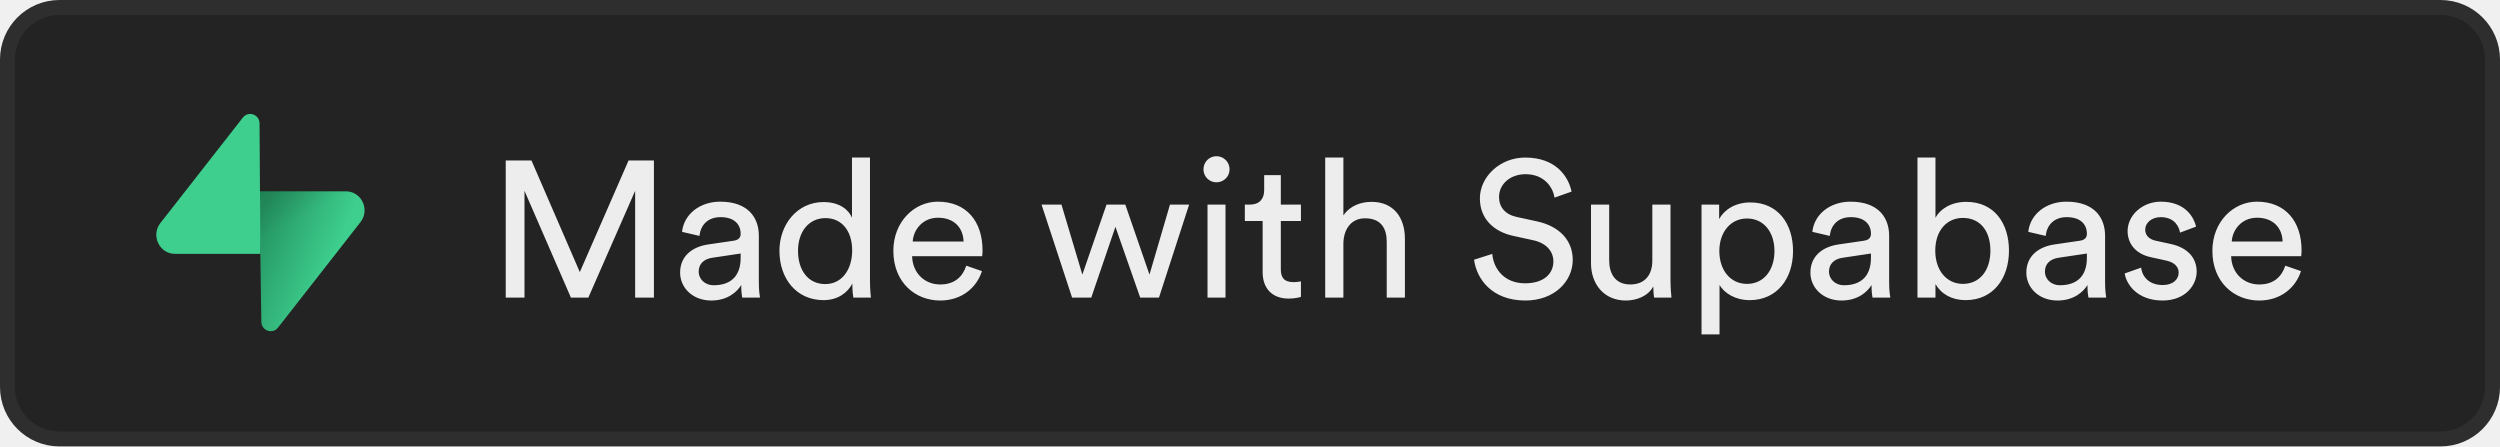
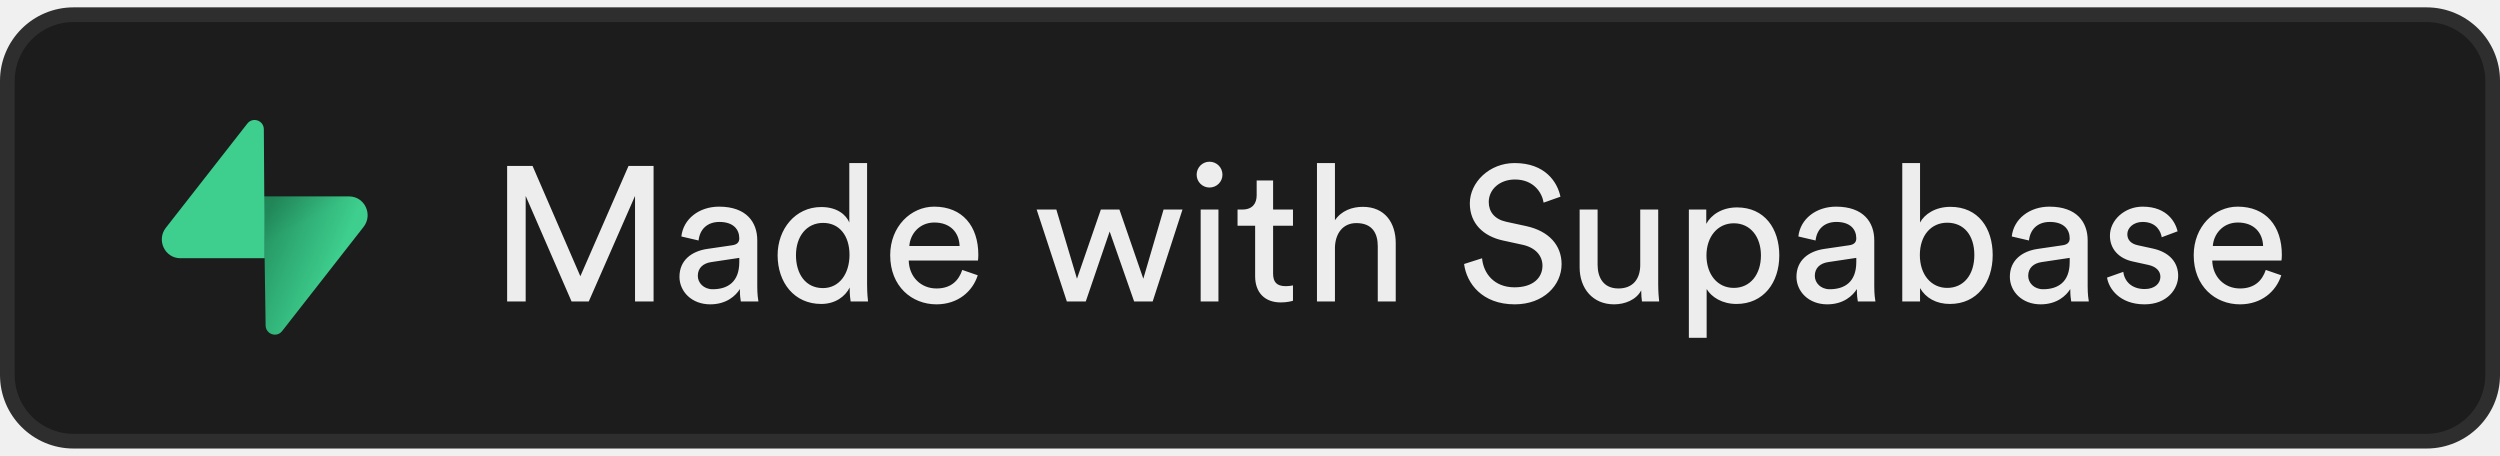
- <svg xmlns="http://www.w3.org/2000/svg" width="168" height="30" viewBox="0 0 168 30" fill="none">
-   <g clip-path="url(#clip0_306_6257)">
-     <rect x="0.5" y="0.5" width="167" height="29" rx="3.5" fill="#232323" />
-     <g clip-path="url(#clip1_306_6257)">
-       <path d="M18.683 22.014C18.315 22.484 17.571 22.227 17.562 21.627L17.432 12.856H23.24C24.292 12.856 24.879 14.09 24.225 14.927L18.683 22.014Z" fill="url(#paint0_linear_306_6257)" />
-       <path d="M18.683 22.014C18.315 22.484 17.571 22.227 17.562 21.627L17.432 12.856H23.24C24.292 12.856 24.879 14.09 24.225 14.927L18.683 22.014Z" fill="url(#paint1_linear_306_6257)" fill-opacity="0.2" />
-       <path d="M16.32 7.902C16.688 7.432 17.432 7.689 17.441 8.289L17.498 17.059H11.763C10.711 17.059 10.124 15.826 10.778 14.989L16.32 7.902Z" fill="#3ECF8E" />
-     </g>
-     <path d="M43.943 20H42.682V12.824L39.536 20H38.366L35.246 12.824V20H33.985V10.783H35.714L38.964 18.284L42.24 10.783H43.943V20ZM45.703 18.323C45.703 17.205 46.522 16.581 47.601 16.425L49.291 16.178C49.668 16.126 49.772 15.931 49.772 15.71C49.772 15.099 49.369 14.592 48.42 14.592C47.562 14.592 47.081 15.125 47.003 15.853L45.833 15.58C45.963 14.384 47.042 13.552 48.394 13.552C50.266 13.552 50.994 14.618 50.994 15.84V18.973C50.994 19.519 51.046 19.844 51.072 20H49.876C49.85 19.844 49.811 19.61 49.811 19.155C49.538 19.597 48.914 20.195 47.796 20.195C46.522 20.195 45.703 19.311 45.703 18.323ZM47.965 19.168C48.966 19.168 49.772 18.687 49.772 17.322V17.036L47.861 17.322C47.341 17.4 46.951 17.699 46.951 18.258C46.951 18.726 47.341 19.168 47.965 19.168ZM53.626 16.854C53.626 18.141 54.289 19.09 55.459 19.09C56.577 19.09 57.266 18.115 57.266 16.828C57.266 15.541 56.59 14.657 55.472 14.657C54.354 14.657 53.626 15.567 53.626 16.854ZM57.279 19.155V19.051C56.98 19.649 56.317 20.169 55.342 20.169C53.509 20.169 52.378 18.713 52.378 16.854C52.378 15.086 53.574 13.578 55.342 13.578C56.447 13.578 57.045 14.124 57.253 14.631V10.588H58.462V18.843C58.462 19.441 58.514 19.896 58.527 20H57.344C57.318 19.857 57.279 19.532 57.279 19.155ZM61.334 16.23H64.752C64.727 15.333 64.141 14.631 63.036 14.631C62.01 14.631 61.386 15.424 61.334 16.23ZM64.934 17.855L65.987 18.219C65.636 19.324 64.635 20.195 63.179 20.195C61.502 20.195 60.033 18.973 60.033 16.854C60.033 14.891 61.45 13.552 63.023 13.552C64.948 13.552 66.026 14.878 66.026 16.828C66.026 16.984 66.013 17.14 66.001 17.218H61.294C61.321 18.336 62.127 19.116 63.179 19.116C64.194 19.116 64.701 18.557 64.934 17.855ZM74.359 13.747H75.62L77.245 18.453L78.623 13.747H79.91L77.882 20H76.621L74.957 15.242L73.332 20H72.045L69.991 13.747H71.33L72.734 18.453L74.359 13.747ZM82.354 20H81.145V13.747H82.354V20ZM80.872 11.381C80.872 10.887 81.262 10.497 81.743 10.497C82.237 10.497 82.627 10.887 82.627 11.381C82.627 11.862 82.237 12.252 81.743 12.252C81.262 12.252 80.872 11.862 80.872 11.381ZM86.071 11.771V13.747H87.423V14.852H86.071V18.102C86.071 18.674 86.305 18.96 86.942 18.96C87.098 18.96 87.319 18.934 87.423 18.908V19.948C87.319 19.987 87.007 20.065 86.591 20.065C85.525 20.065 84.849 19.415 84.849 18.284V14.852H83.653V13.747H83.991C84.667 13.747 84.953 13.331 84.953 12.785V11.771H86.071ZM90.276 16.321V20H89.054V10.588H90.276V14.475C90.731 13.812 91.459 13.565 92.174 13.565C93.669 13.565 94.41 14.644 94.41 16.035V20H93.188V16.243C93.188 15.372 92.824 14.67 91.732 14.67C90.796 14.67 90.302 15.398 90.276 16.321ZM105.61 12.876L104.466 13.279C104.362 12.616 103.803 11.706 102.516 11.706C101.476 11.706 100.735 12.382 100.735 13.24C100.735 13.903 101.138 14.41 101.918 14.579L103.296 14.878C104.83 15.216 105.688 16.178 105.688 17.465C105.688 18.895 104.466 20.195 102.503 20.195C100.28 20.195 99.227 18.765 99.058 17.452L100.28 17.062C100.371 18.089 101.099 19.038 102.49 19.038C103.764 19.038 104.388 18.375 104.388 17.569C104.388 16.906 103.933 16.334 103.01 16.139L101.697 15.853C100.384 15.567 99.448 14.709 99.448 13.331C99.448 11.888 100.787 10.588 102.49 10.588C104.57 10.588 105.402 11.875 105.61 12.876ZM111.101 19.246C110.763 19.896 109.983 20.195 109.255 20.195C107.799 20.195 106.915 19.103 106.915 17.686V13.747H108.137V17.504C108.137 18.362 108.527 19.116 109.554 19.116C110.542 19.116 111.036 18.466 111.036 17.517V13.747H112.258V18.843C112.258 19.337 112.297 19.779 112.323 20H111.153C111.127 19.857 111.101 19.506 111.101 19.246ZM115.552 22.47H114.343V13.747H115.526V14.722C115.864 14.098 116.605 13.604 117.619 13.604C119.491 13.604 120.492 15.047 120.492 16.867C120.492 18.726 119.413 20.169 117.58 20.169C116.618 20.169 115.89 19.714 115.552 19.155V22.47ZM119.244 16.867C119.244 15.619 118.542 14.683 117.398 14.683C116.28 14.683 115.539 15.619 115.539 16.867C115.539 18.154 116.28 19.077 117.398 19.077C118.529 19.077 119.244 18.154 119.244 16.867ZM121.659 18.323C121.659 17.205 122.478 16.581 123.557 16.425L125.247 16.178C125.624 16.126 125.728 15.931 125.728 15.71C125.728 15.099 125.325 14.592 124.376 14.592C123.518 14.592 123.037 15.125 122.959 15.853L121.789 15.58C121.919 14.384 122.998 13.552 124.35 13.552C126.222 13.552 126.95 14.618 126.95 15.84V18.973C126.95 19.519 127.002 19.844 127.028 20H125.832C125.806 19.844 125.767 19.61 125.767 19.155C125.494 19.597 124.87 20.195 123.752 20.195C122.478 20.195 121.659 19.311 121.659 18.323ZM123.921 19.168C124.922 19.168 125.728 18.687 125.728 17.322V17.036L123.817 17.322C123.297 17.4 122.907 17.699 122.907 18.258C122.907 18.726 123.297 19.168 123.921 19.168ZM130.063 20H128.854V10.588H130.063V14.631C130.362 14.072 131.09 13.565 132.13 13.565C134.028 13.565 135.003 15.021 135.003 16.841C135.003 18.7 133.95 20.169 132.091 20.169C131.168 20.169 130.453 19.766 130.063 19.09V20ZM133.755 16.841C133.755 15.489 133.04 14.644 131.909 14.644C130.83 14.644 130.05 15.489 130.05 16.841C130.05 18.193 130.83 19.077 131.909 19.077C133.027 19.077 133.755 18.193 133.755 16.841ZM136.17 18.323C136.17 17.205 136.989 16.581 138.068 16.425L139.758 16.178C140.135 16.126 140.239 15.931 140.239 15.71C140.239 15.099 139.836 14.592 138.887 14.592C138.029 14.592 137.548 15.125 137.47 15.853L136.3 15.58C136.43 14.384 137.509 13.552 138.861 13.552C140.733 13.552 141.461 14.618 141.461 15.84V18.973C141.461 19.519 141.513 19.844 141.539 20H140.343C140.317 19.844 140.278 19.61 140.278 19.155C140.005 19.597 139.381 20.195 138.263 20.195C136.989 20.195 136.17 19.311 136.17 18.323ZM138.432 19.168C139.433 19.168 140.239 18.687 140.239 17.322V17.036L138.328 17.322C137.808 17.4 137.418 17.699 137.418 18.258C137.418 18.726 137.808 19.168 138.432 19.168ZM142.78 18.375L143.885 17.985C143.963 18.635 144.457 19.155 145.341 19.155C146.03 19.155 146.407 18.765 146.407 18.323C146.407 17.933 146.121 17.634 145.601 17.517L144.535 17.283C143.56 17.075 142.975 16.412 142.975 15.528C142.975 14.462 143.976 13.552 145.198 13.552C146.914 13.552 147.447 14.67 147.577 15.229L146.498 15.632C146.446 15.307 146.186 14.592 145.198 14.592C144.574 14.592 144.158 14.995 144.158 15.424C144.158 15.801 144.392 16.074 144.873 16.178L145.887 16.399C147.018 16.646 147.616 17.335 147.616 18.258C147.616 19.142 146.875 20.195 145.328 20.195C143.612 20.195 142.884 19.09 142.78 18.375ZM149.972 16.23H153.391C153.365 15.333 152.78 14.631 151.675 14.631C150.648 14.631 150.024 15.424 149.972 16.23ZM153.573 17.855L154.626 18.219C154.275 19.324 153.274 20.195 151.818 20.195C150.141 20.195 148.672 18.973 148.672 16.854C148.672 14.891 150.089 13.552 151.662 13.552C153.586 13.552 154.665 14.878 154.665 16.828C154.665 16.984 154.652 17.14 154.639 17.218H149.933C149.959 18.336 150.765 19.116 151.818 19.116C152.832 19.116 153.339 18.557 153.573 17.855Z" fill="#EDEDED" />
-     <rect x="0.5" y="0.5" width="167" height="29" rx="3.5" stroke="#2E2E2E" />
+ <svg xmlns="http://www.w3.org/2000/svg" width="170" height="31" viewBox="0 0 170 31" fill="none">
+   <rect x="0.5" y="1" width="169" height="29" rx="4.5" fill="#1C1C1C" />
+   <g clip-path="url(#clip0_264_4865)">
+     <path d="M19.183 22.514C18.815 22.984 18.071 22.727 18.062 22.127L17.932 13.356H23.74C24.792 13.356 25.379 14.59 24.725 15.427L19.183 22.514Z" fill="url(#paint0_linear_264_4865)" />
+     <path d="M19.183 22.514C18.815 22.984 18.071 22.727 18.062 22.127L17.932 13.356H23.74C24.792 13.356 25.379 14.59 24.725 15.427L19.183 22.514Z" fill="url(#paint1_linear_264_4865)" fill-opacity="0.2" />
+     <path d="M16.82 8.402C17.188 7.932 17.933 8.189 17.941 8.789L17.998 17.559H12.263C11.211 17.559 10.624 16.326 11.278 15.489L16.82 8.402Z" fill="#3ECF8E" />
  </g>
+   <path d="M44.443 20.5H43.182V13.324L40.036 20.5H38.866L35.746 13.324V20.5H34.485V11.283H36.214L39.464 18.784L42.74 11.283H44.443V20.5ZM46.203 18.823C46.203 17.705 47.022 17.081 48.101 16.925L49.791 16.678C50.168 16.626 50.272 16.431 50.272 16.21C50.272 15.599 49.869 15.092 48.92 15.092C48.062 15.092 47.581 15.625 47.503 16.353L46.333 16.08C46.463 14.884 47.542 14.052 48.894 14.052C50.766 14.052 51.494 15.118 51.494 16.34V19.473C51.494 20.019 51.546 20.344 51.572 20.5H50.376C50.35 20.344 50.311 20.11 50.311 19.655C50.038 20.097 49.414 20.695 48.296 20.695C47.022 20.695 46.203 19.811 46.203 18.823ZM48.465 19.668C49.466 19.668 50.272 19.187 50.272 17.822V17.536L48.361 17.822C47.841 17.9 47.451 18.199 47.451 18.758C47.451 19.226 47.841 19.668 48.465 19.668ZM54.126 17.354C54.126 18.641 54.789 19.59 55.959 19.59C57.077 19.59 57.766 18.615 57.766 17.328C57.766 16.041 57.09 15.157 55.972 15.157C54.854 15.157 54.126 16.067 54.126 17.354ZM57.779 19.655V19.551C57.48 20.149 56.817 20.669 55.842 20.669C54.009 20.669 52.878 19.213 52.878 17.354C52.878 15.586 54.074 14.078 55.842 14.078C56.947 14.078 57.545 14.624 57.753 15.131V11.088H58.962V19.343C58.962 19.941 59.014 20.396 59.027 20.5H57.844C57.818 20.357 57.779 20.032 57.779 19.655ZM61.834 16.73H65.252C65.227 15.833 64.641 15.131 63.536 15.131C62.51 15.131 61.886 15.924 61.834 16.73ZM65.434 18.355L66.487 18.719C66.136 19.824 65.135 20.695 63.679 20.695C62.002 20.695 60.533 19.473 60.533 17.354C60.533 15.391 61.95 14.052 63.523 14.052C65.448 14.052 66.526 15.378 66.526 17.328C66.526 17.484 66.513 17.64 66.501 17.718H61.794C61.821 18.836 62.627 19.616 63.679 19.616C64.694 19.616 65.201 19.057 65.434 18.355ZM74.859 14.247H76.12L77.745 18.953L79.123 14.247H80.41L78.382 20.5H77.121L75.457 15.742L73.832 20.5H72.545L70.491 14.247H71.83L73.234 18.953L74.859 14.247ZM82.854 20.5H81.645V14.247H82.854V20.5ZM81.372 11.881C81.372 11.387 81.762 10.997 82.243 10.997C82.737 10.997 83.127 11.387 83.127 11.881C83.127 12.362 82.737 12.752 82.243 12.752C81.762 12.752 81.372 12.362 81.372 11.881ZM86.571 12.271V14.247H87.923V15.352H86.571V18.602C86.571 19.174 86.805 19.46 87.442 19.46C87.598 19.46 87.819 19.434 87.923 19.408V20.448C87.819 20.487 87.507 20.565 87.091 20.565C86.025 20.565 85.349 19.915 85.349 18.784V15.352H84.153V14.247H84.491C85.167 14.247 85.453 13.831 85.453 13.285V12.271H86.571ZM90.776 16.821V20.5H89.554V11.088H90.776V14.975C91.231 14.312 91.959 14.065 92.674 14.065C94.169 14.065 94.91 15.144 94.91 16.535V20.5H93.688V16.743C93.688 15.872 93.324 15.17 92.232 15.17C91.296 15.17 90.802 15.898 90.776 16.821ZM106.11 13.376L104.966 13.779C104.862 13.116 104.303 12.206 103.016 12.206C101.976 12.206 101.235 12.882 101.235 13.74C101.235 14.403 101.638 14.91 102.418 15.079L103.796 15.378C105.33 15.716 106.188 16.678 106.188 17.965C106.188 19.395 104.966 20.695 103.003 20.695C100.78 20.695 99.727 19.265 99.558 17.952L100.78 17.562C100.871 18.589 101.599 19.538 102.99 19.538C104.264 19.538 104.888 18.875 104.888 18.069C104.888 17.406 104.433 16.834 103.51 16.639L102.197 16.353C100.884 16.067 99.948 15.209 99.948 13.831C99.948 12.388 101.287 11.088 102.99 11.088C105.07 11.088 105.902 12.375 106.11 13.376ZM111.601 19.746C111.263 20.396 110.483 20.695 109.755 20.695C108.299 20.695 107.415 19.603 107.415 18.186V14.247H108.637V18.004C108.637 18.862 109.027 19.616 110.054 19.616C111.042 19.616 111.536 18.966 111.536 18.017V14.247H112.758V19.343C112.758 19.837 112.797 20.279 112.823 20.5H111.653C111.627 20.357 111.601 20.006 111.601 19.746ZM116.052 22.97H114.843V14.247H116.026V15.222C116.364 14.598 117.105 14.104 118.119 14.104C119.991 14.104 120.992 15.547 120.992 17.367C120.992 19.226 119.913 20.669 118.08 20.669C117.118 20.669 116.39 20.214 116.052 19.655V22.97ZM119.744 17.367C119.744 16.119 119.042 15.183 117.898 15.183C116.78 15.183 116.039 16.119 116.039 17.367C116.039 18.654 116.78 19.577 117.898 19.577C119.029 19.577 119.744 18.654 119.744 17.367ZM122.159 18.823C122.159 17.705 122.978 17.081 124.057 16.925L125.747 16.678C126.124 16.626 126.228 16.431 126.228 16.21C126.228 15.599 125.825 15.092 124.876 15.092C124.018 15.092 123.537 15.625 123.459 16.353L122.289 16.08C122.419 14.884 123.498 14.052 124.85 14.052C126.722 14.052 127.45 15.118 127.45 16.34V19.473C127.45 20.019 127.502 20.344 127.528 20.5H126.332C126.306 20.344 126.267 20.11 126.267 19.655C125.994 20.097 125.37 20.695 124.252 20.695C122.978 20.695 122.159 19.811 122.159 18.823ZM124.421 19.668C125.422 19.668 126.228 19.187 126.228 17.822V17.536L124.317 17.822C123.797 17.9 123.407 18.199 123.407 18.758C123.407 19.226 123.797 19.668 124.421 19.668ZM130.563 20.5H129.354V11.088H130.563V15.131C130.862 14.572 131.59 14.065 132.63 14.065C134.528 14.065 135.503 15.521 135.503 17.341C135.503 19.2 134.45 20.669 132.591 20.669C131.668 20.669 130.953 20.266 130.563 19.59V20.5ZM134.255 17.341C134.255 15.989 133.54 15.144 132.409 15.144C131.33 15.144 130.55 15.989 130.55 17.341C130.55 18.693 131.33 19.577 132.409 19.577C133.527 19.577 134.255 18.693 134.255 17.341ZM136.67 18.823C136.67 17.705 137.489 17.081 138.568 16.925L140.258 16.678C140.635 16.626 140.739 16.431 140.739 16.21C140.739 15.599 140.336 15.092 139.387 15.092C138.529 15.092 138.048 15.625 137.97 16.353L136.8 16.08C136.93 14.884 138.009 14.052 139.361 14.052C141.233 14.052 141.961 15.118 141.961 16.34V19.473C141.961 20.019 142.013 20.344 142.039 20.5H140.843C140.817 20.344 140.778 20.11 140.778 19.655C140.505 20.097 139.881 20.695 138.763 20.695C137.489 20.695 136.67 19.811 136.67 18.823ZM138.932 19.668C139.933 19.668 140.739 19.187 140.739 17.822V17.536L138.828 17.822C138.308 17.9 137.918 18.199 137.918 18.758C137.918 19.226 138.308 19.668 138.932 19.668ZM143.28 18.875L144.385 18.485C144.463 19.135 144.957 19.655 145.841 19.655C146.53 19.655 146.907 19.265 146.907 18.823C146.907 18.433 146.621 18.134 146.101 18.017L145.035 17.783C144.06 17.575 143.475 16.912 143.475 16.028C143.475 14.962 144.476 14.052 145.698 14.052C147.414 14.052 147.947 15.17 148.077 15.729L146.998 16.132C146.946 15.807 146.686 15.092 145.698 15.092C145.074 15.092 144.658 15.495 144.658 15.924C144.658 16.301 144.892 16.574 145.373 16.678L146.387 16.899C147.518 17.146 148.116 17.835 148.116 18.758C148.116 19.642 147.375 20.695 145.828 20.695C144.112 20.695 143.384 19.59 143.28 18.875ZM150.472 16.73H153.891C153.865 15.833 153.28 15.131 152.175 15.131C151.148 15.131 150.524 15.924 150.472 16.73ZM154.073 18.355L155.126 18.719C154.775 19.824 153.774 20.695 152.318 20.695C150.641 20.695 149.172 19.473 149.172 17.354C149.172 15.391 150.589 14.052 152.162 14.052C154.086 14.052 155.165 15.378 155.165 17.328C155.165 17.484 155.152 17.64 155.139 17.718H150.433C150.459 18.836 151.265 19.616 152.318 19.616C153.332 19.616 153.839 19.057 154.073 18.355Z" fill="#EDEDED" />
+   <rect x="0.5" y="1" width="169" height="29" rx="4.5" stroke="#2E2E2E" />
  <defs>
-     <linearGradient id="paint0_linear_306_6257" x1="17.432" y1="14.801" x2="22.618" y2="16.943" gradientUnits="userSpaceOnUse">
+     <linearGradient id="paint0_linear_264_4865" x1="17.932" y1="15.301" x2="23.118" y2="17.443" gradientUnits="userSpaceOnUse">
      <stop stop-color="#249361" />
      <stop offset="1" stop-color="#3ECF8E" />
    </linearGradient>
-     <linearGradient id="paint1_linear_306_6257" x1="15.144" y1="11.619" x2="17.554" y2="16.089" gradientUnits="userSpaceOnUse">
+     <linearGradient id="paint1_linear_264_4865" x1="15.644" y1="12.119" x2="18.054" y2="16.589" gradientUnits="userSpaceOnUse">
      <stop />
      <stop offset="1" stop-opacity="0" />
    </linearGradient>
-     <clipPath id="clip0_306_6257">
-       <rect width="168" height="30" fill="white" />
-     </clipPath>
-     <clipPath id="clip1_306_6257">
-       <rect width="14" height="14.737" fill="white" transform="translate(10.5 7.63159)" />
+     <clipPath id="clip0_264_4865">
+       <rect width="14" height="14.737" fill="white" transform="translate(11 8.13159)" />
    </clipPath>
  </defs>
</svg>
